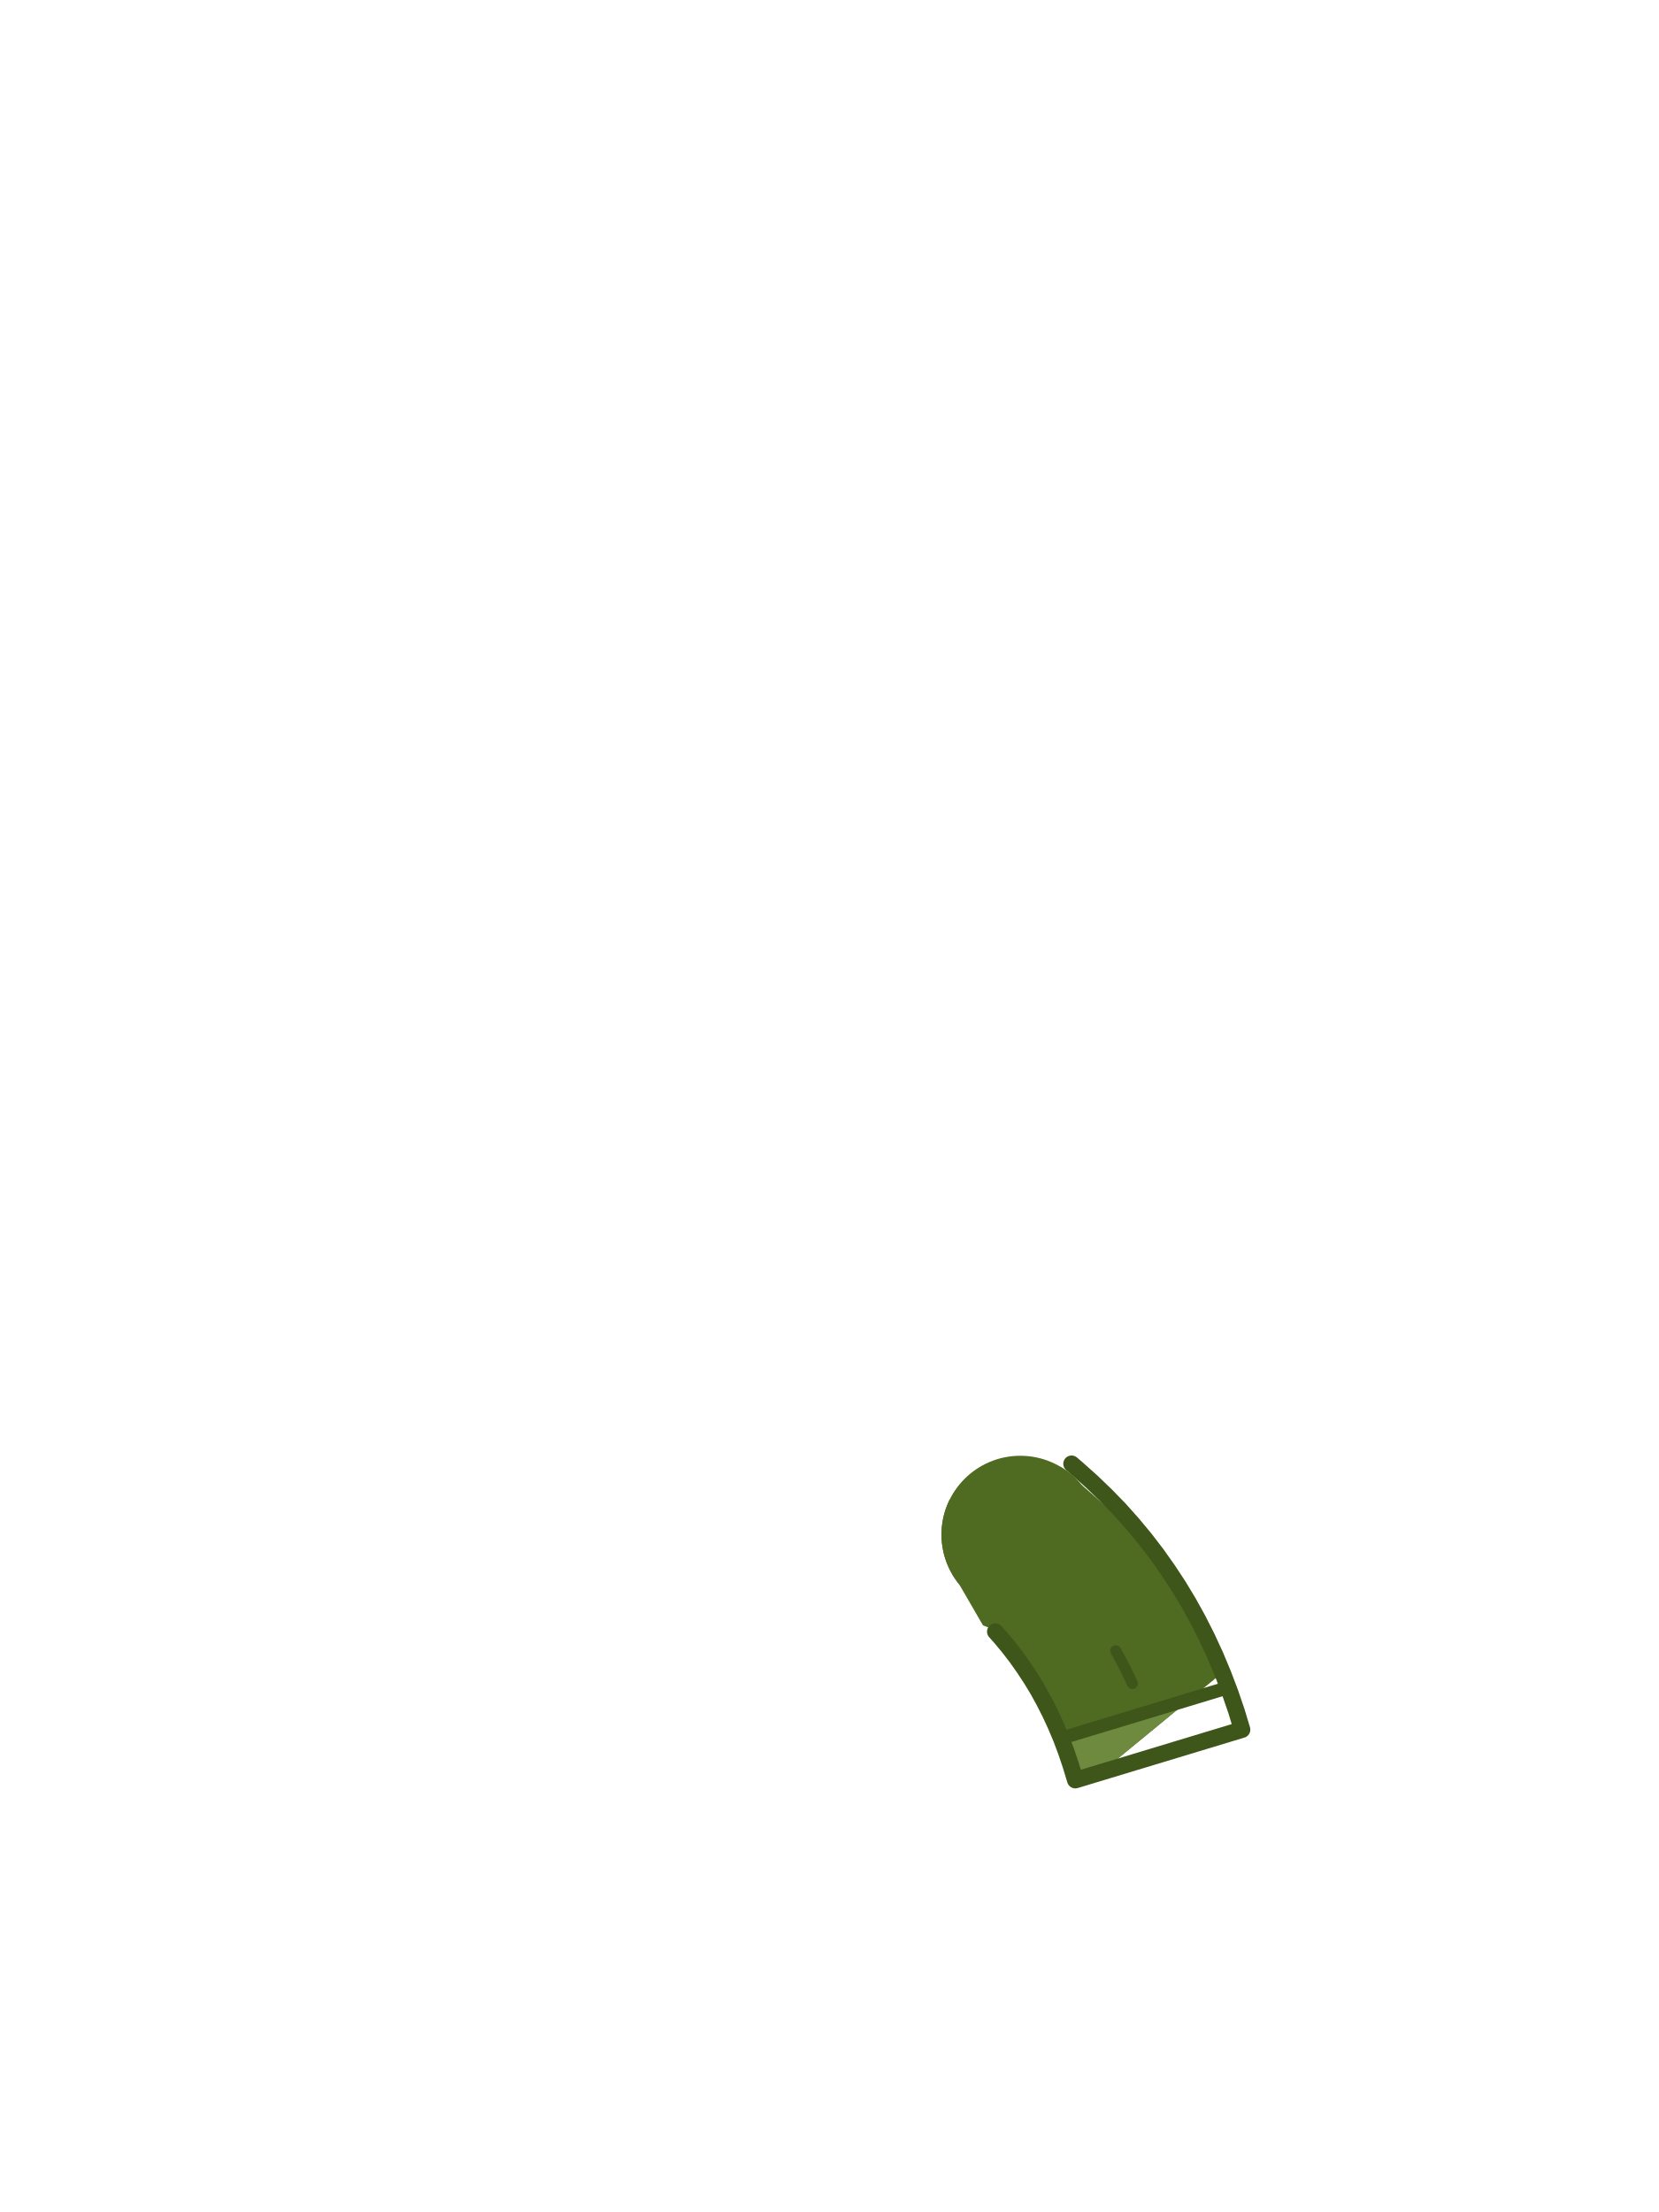
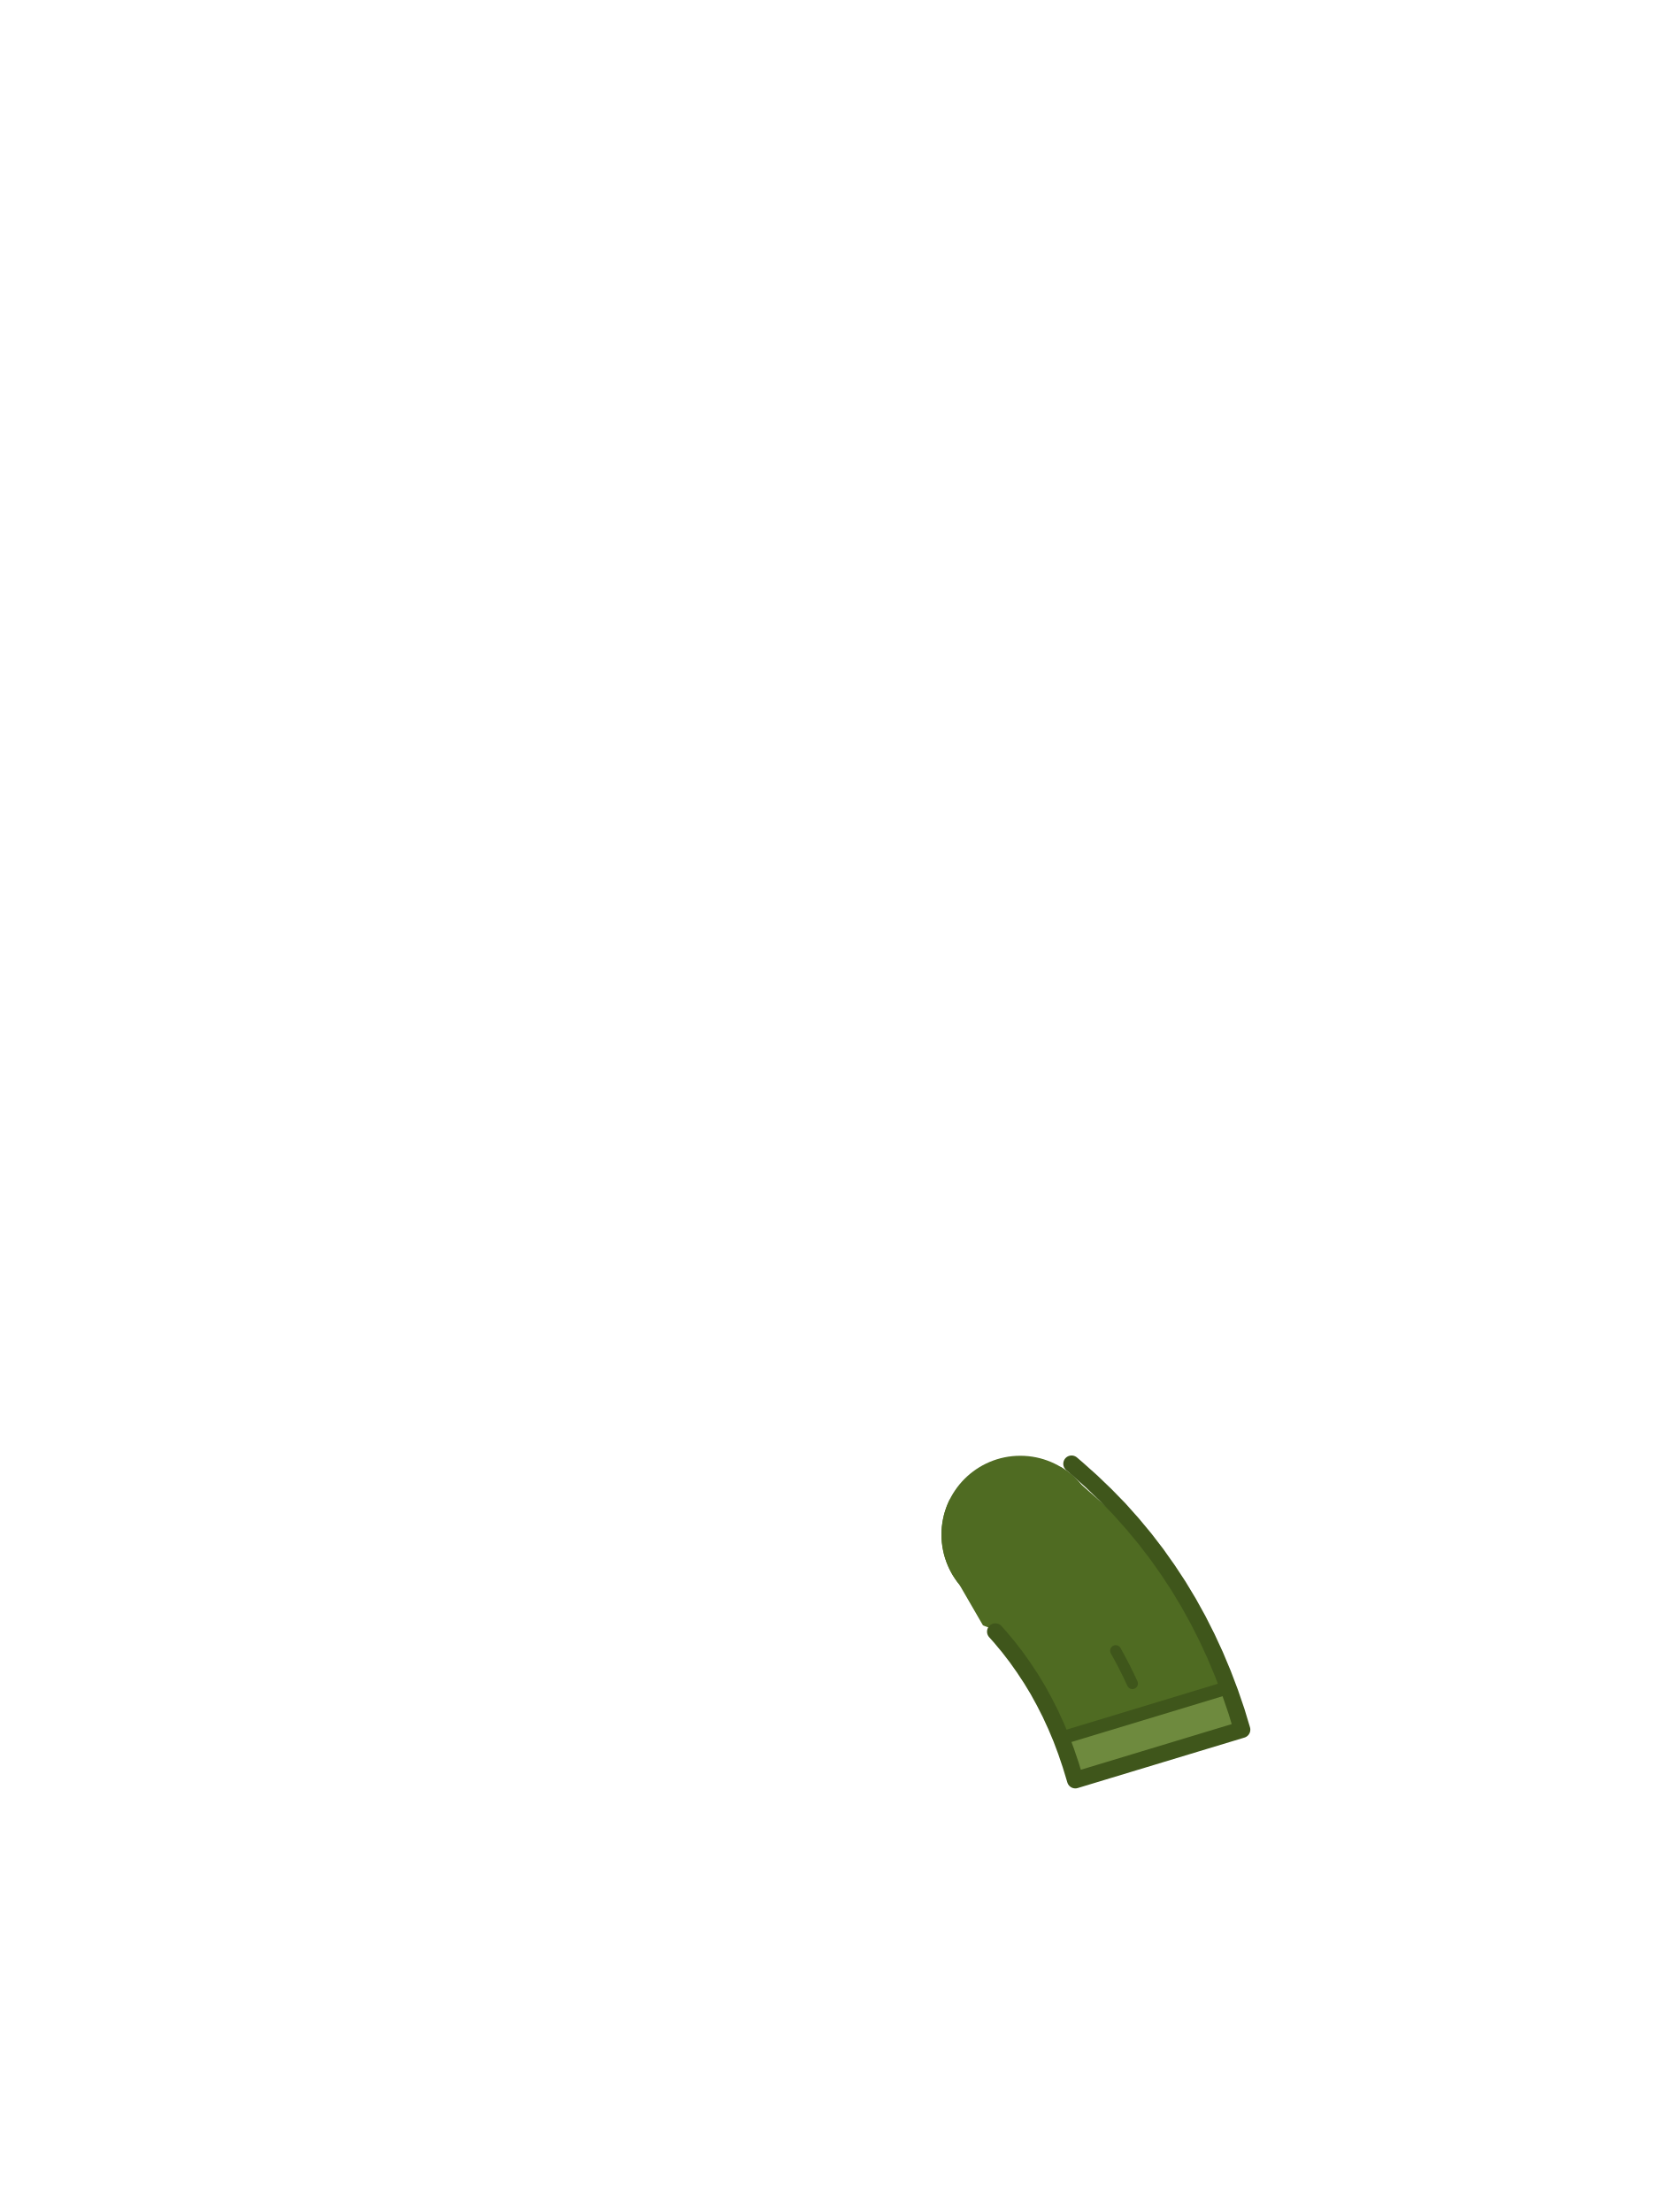
<svg xmlns="http://www.w3.org/2000/svg" viewBox="0 0 240 320">
  <circle cx="147.6" cy="222" r="11.4" fill="#4F6B22" />
-   <path d="M 152.74 212.48 L 152.70 212.49 L 150.16 213.44 L 150.12 213.46 L 147.54 214.33 L 147.49 214.34 L 144.88 215.13 L 144.84 215.15 L 142.19 215.86 L 142.15 215.87 L 139.48 216.50 L 139.44 216.50 L 137.40 216.92 L 137.29 217.13 L 137.18 217.38 L 137.07 217.64 L 136.96 217.90 L 136.87 218.16 L 136.78 218.42 L 136.69 218.69 L 136.61 218.96 L 136.54 219.23 L 136.48 219.50 L 136.42 219.78 L 136.37 220.05 L 136.32 220.33 L 136.29 220.60 L 136.25 220.88 L 136.23 221.16 L 136.21 221.44 L 136.20 221.72 L 136.20 222.00 L 136.20 222.28 L 136.21 222.56 L 136.23 222.84 L 136.25 223.12 L 136.29 223.40 L 136.32 223.67 L 136.37 223.95 L 136.42 224.22 L 136.48 224.50 L 136.54 224.77 L 136.61 225.04 L 136.69 225.31 L 136.78 225.58 L 136.87 225.84 L 136.96 226.10 L 137.07 226.36 L 137.18 226.62 L 137.29 226.87 L 137.42 227.13 L 137.55 227.37 L 137.68 227.62 L 137.82 227.86 L 137.97 228.10 L 138.12 228.33 L 138.28 228.56 L 138.44 228.79 L 138.61 229.01 L 138.79 229.23 L 138.79 229.24 L 138.79 229.24 L 142.20 235.13 L 142.49 235.25 L 142.82 235.37 L 143.15 235.48 L 143.48 235.59 L 143.63 235.63 L 144.72 236.86 L 145.92 238.30 L 147.05 239.77 L 148.13 241.30 L 149.17 242.88 L 150.14 244.48 L 151.05 246.14 L 151.93 247.87 L 152.75 249.65 L 153.52 251.48 L 154.23 253.37 L 154.89 255.32 L 155.56 257.52 L 159.30 256.39 L 176.85 241.97 L 175.81 239.49 L 174.61 236.89 L 173.33 234.36 L 171.96 231.88 L 170.49 229.44 L 168.95 227.10 L 167.33 224.81 L 166.22 223.37 L 156.41 214.76 L 156.41 214.76 L 156.23 214.55 L 156.05 214.34 L 155.86 214.14 L 155.66 213.94 L 155.46 213.74 L 155.26 213.55 L 155.05 213.37 L 154.83 213.19 L 154.61 213.01 L 154.39 212.84 L 154.16 212.68 L 153.93 212.52 L 153.70 212.37 L 153.46 212.22 L 153.42 212.20 Z" fill="#4F6B22" />
-   <path d="M 153.51 251.46 L 153.52 251.48 L 154.23 253.37 L 154.89 255.32 L 155.56 257.52 L 159.30 256.39 L 172.19 245.80 Z" fill="#6E8A3E" />
+   <path d="M 152.74 212.48 L 152.70 212.49 L 150.16 213.44 L 150.12 213.46 L 147.54 214.33 L 147.49 214.34 L 144.88 215.13 L 144.84 215.15 L 142.19 215.86 L 142.15 215.87 L 139.48 216.50 L 139.44 216.50 L 137.40 216.92 L 137.29 217.13 L 137.18 217.38 L 137.07 217.64 L 136.96 217.90 L 136.87 218.16 L 136.78 218.42 L 136.69 218.69 L 136.61 218.96 L 136.54 219.23 L 136.48 219.50 L 136.42 219.78 L 136.37 220.05 L 136.32 220.33 L 136.29 220.60 L 136.25 220.88 L 136.23 221.16 L 136.21 221.44 L 136.20 221.72 L 136.20 222.00 L 136.20 222.28 L 136.21 222.56 L 136.23 222.84 L 136.25 223.12 L 136.29 223.40 L 136.32 223.67 L 136.37 223.95 L 136.42 224.22 L 136.48 224.50 L 136.54 224.77 L 136.61 225.04 L 136.69 225.31 L 136.78 225.58 L 136.87 225.84 L 136.96 226.10 L 137.07 226.36 L 137.18 226.62 L 137.29 226.87 L 137.42 227.13 L 137.55 227.37 L 137.68 227.62 L 137.82 227.86 L 137.97 228.10 L 138.12 228.33 L 138.28 228.56 L 138.44 228.79 L 138.61 229.01 L 138.79 229.23 L 138.79 229.24 L 138.79 229.24 L 142.20 235.13 L 142.49 235.25 L 142.82 235.37 L 143.15 235.48 L 143.48 235.59 L 143.63 235.63 L 144.72 236.86 L 145.92 238.30 L 147.05 239.77 L 148.13 241.30 L 149.17 242.88 L 150.14 244.48 L 151.05 246.14 L 151.93 247.87 L 152.75 249.65 L 153.52 251.48 L 154.23 253.37 L 154.89 255.32 L 155.56 257.52 L 179.68 250.22 L 178.89 247.60 L 177.95 244.85 L 176.92 242.14 L 175.81 239.49 L 174.61 236.89 L 173.33 234.36 L 171.96 231.88 L 170.49 229.44 L 168.95 227.10 L 167.33 224.81 L 166.22 223.37 L 156.41 214.76 L 156.41 214.76 L 156.23 214.55 L 156.05 214.34 L 155.86 214.14 L 155.66 213.94 L 155.46 213.74 L 155.26 213.55 L 155.05 213.37 L 154.83 213.19 L 154.61 213.01 L 154.39 212.84 L 154.16 212.68 L 153.93 212.52 L 153.70 212.37 L 153.46 212.22 L 153.42 212.20 Z" fill="#4F6B22" />
+   <path d="M 177.68 244.14 L 153.51 251.46 L 153.52 251.48 L 154.23 253.37 L 154.89 255.32 L 155.56 257.52 L 165.60 254.48 L 179.68 250.22 L 178.89 247.60 L 177.95 244.85 Z" fill="#6E8A3E" />
  <path d="M 177.49 244.19 L 153.7 251.4" fill="none" stroke="#3F561B" stroke-width="1.92" stroke-linecap="round" />
  <path d="M 157.93 214.33 L 159.94 216.26 L 161.92 218.29 L 163.82 220.42 L 165.6 222.56 L 167.33 224.81 L 168.95 227.1 L 170.49 229.44 L 171.96 231.88 L 173.33 234.36 L 174.61 236.89 L 175.81 239.49 L 176.92 242.14 L 177.95 244.85 L 178.89 247.6 L 179.68 250.22 L 155.56 257.52 L 154.89 255.32 L 154.23 253.37 L 153.52 251.48 L 152.75 249.65 L 151.93 247.87 L 151.05 246.14 L 150.14 244.48 L 149.17 242.88 L 148.13 241.3 L 147.05 239.77 L 145.92 238.3 L 144.72 236.86 L 143.99 236.04 M 155.02 211.76 L 155.86 212.48 L 157.93 214.33" fill="none" stroke="#3F561B" stroke-width="2.4" stroke-linecap="round" stroke-linejoin="round" />
  <path d="M 161.4 238.8 Q 162.7 241.1 163.82 243.55" fill="none" stroke="#3F561B" stroke-width="1.6" stroke-linecap="round" />
</svg>
